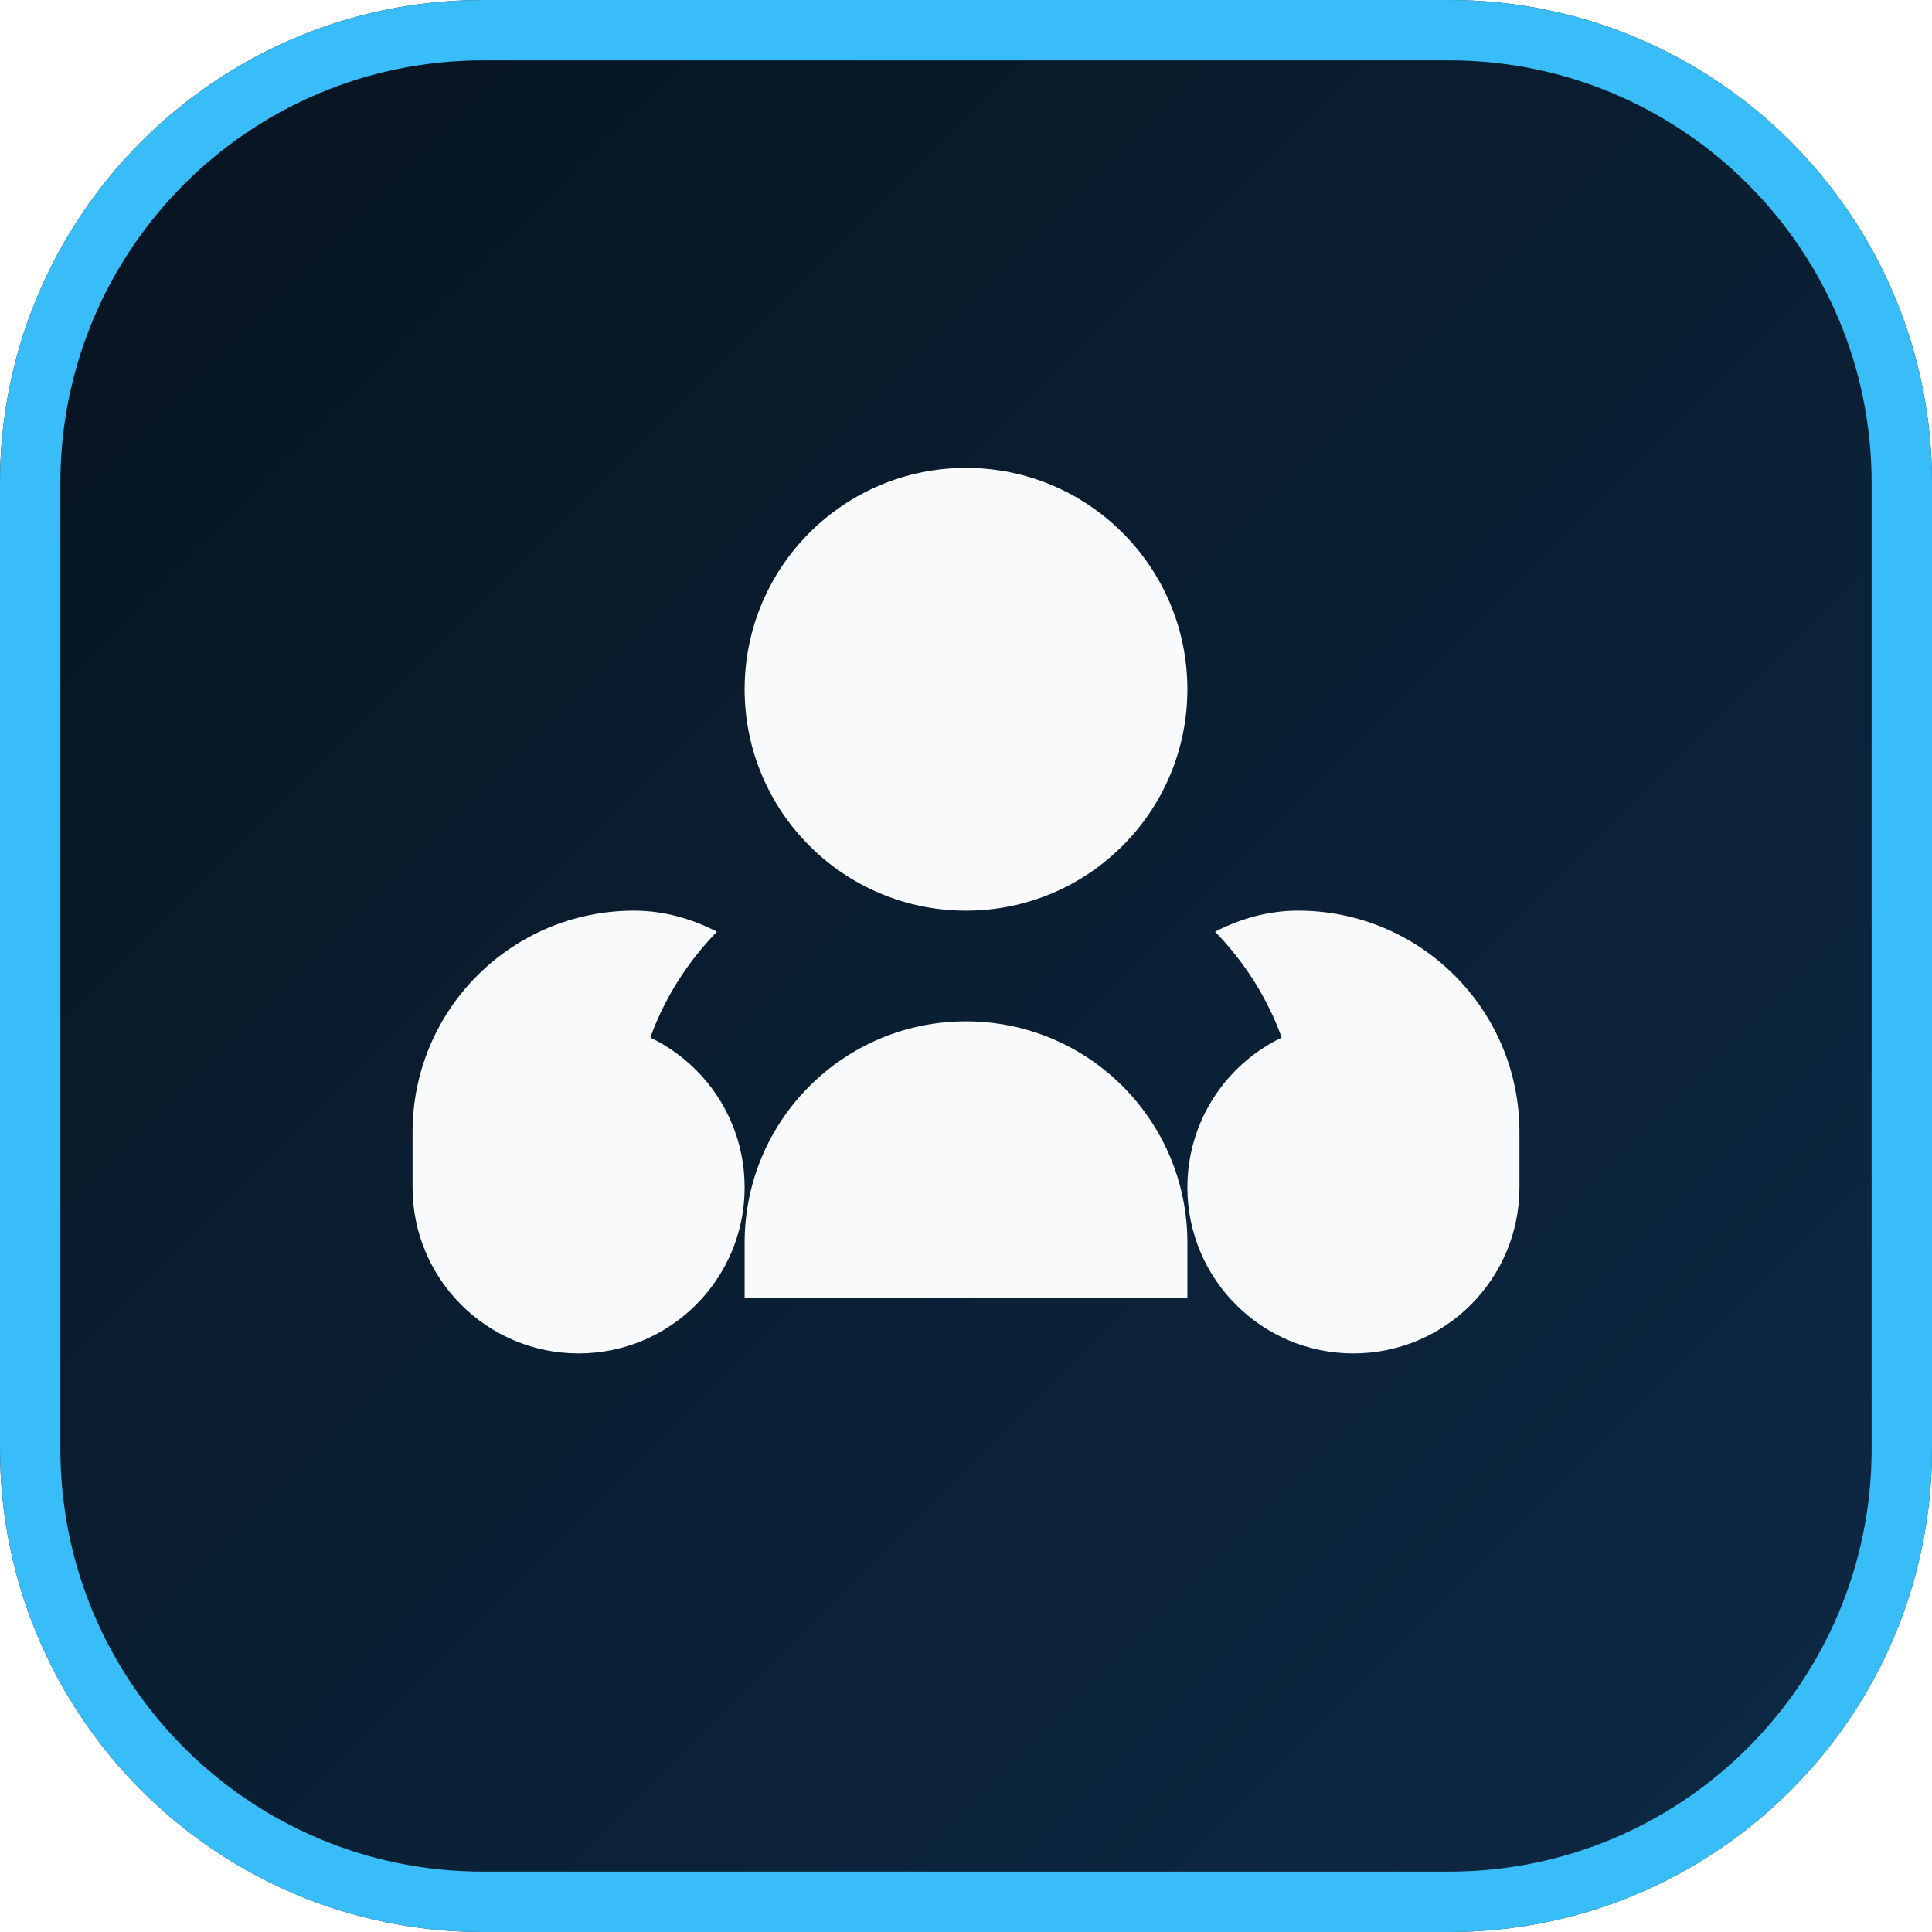
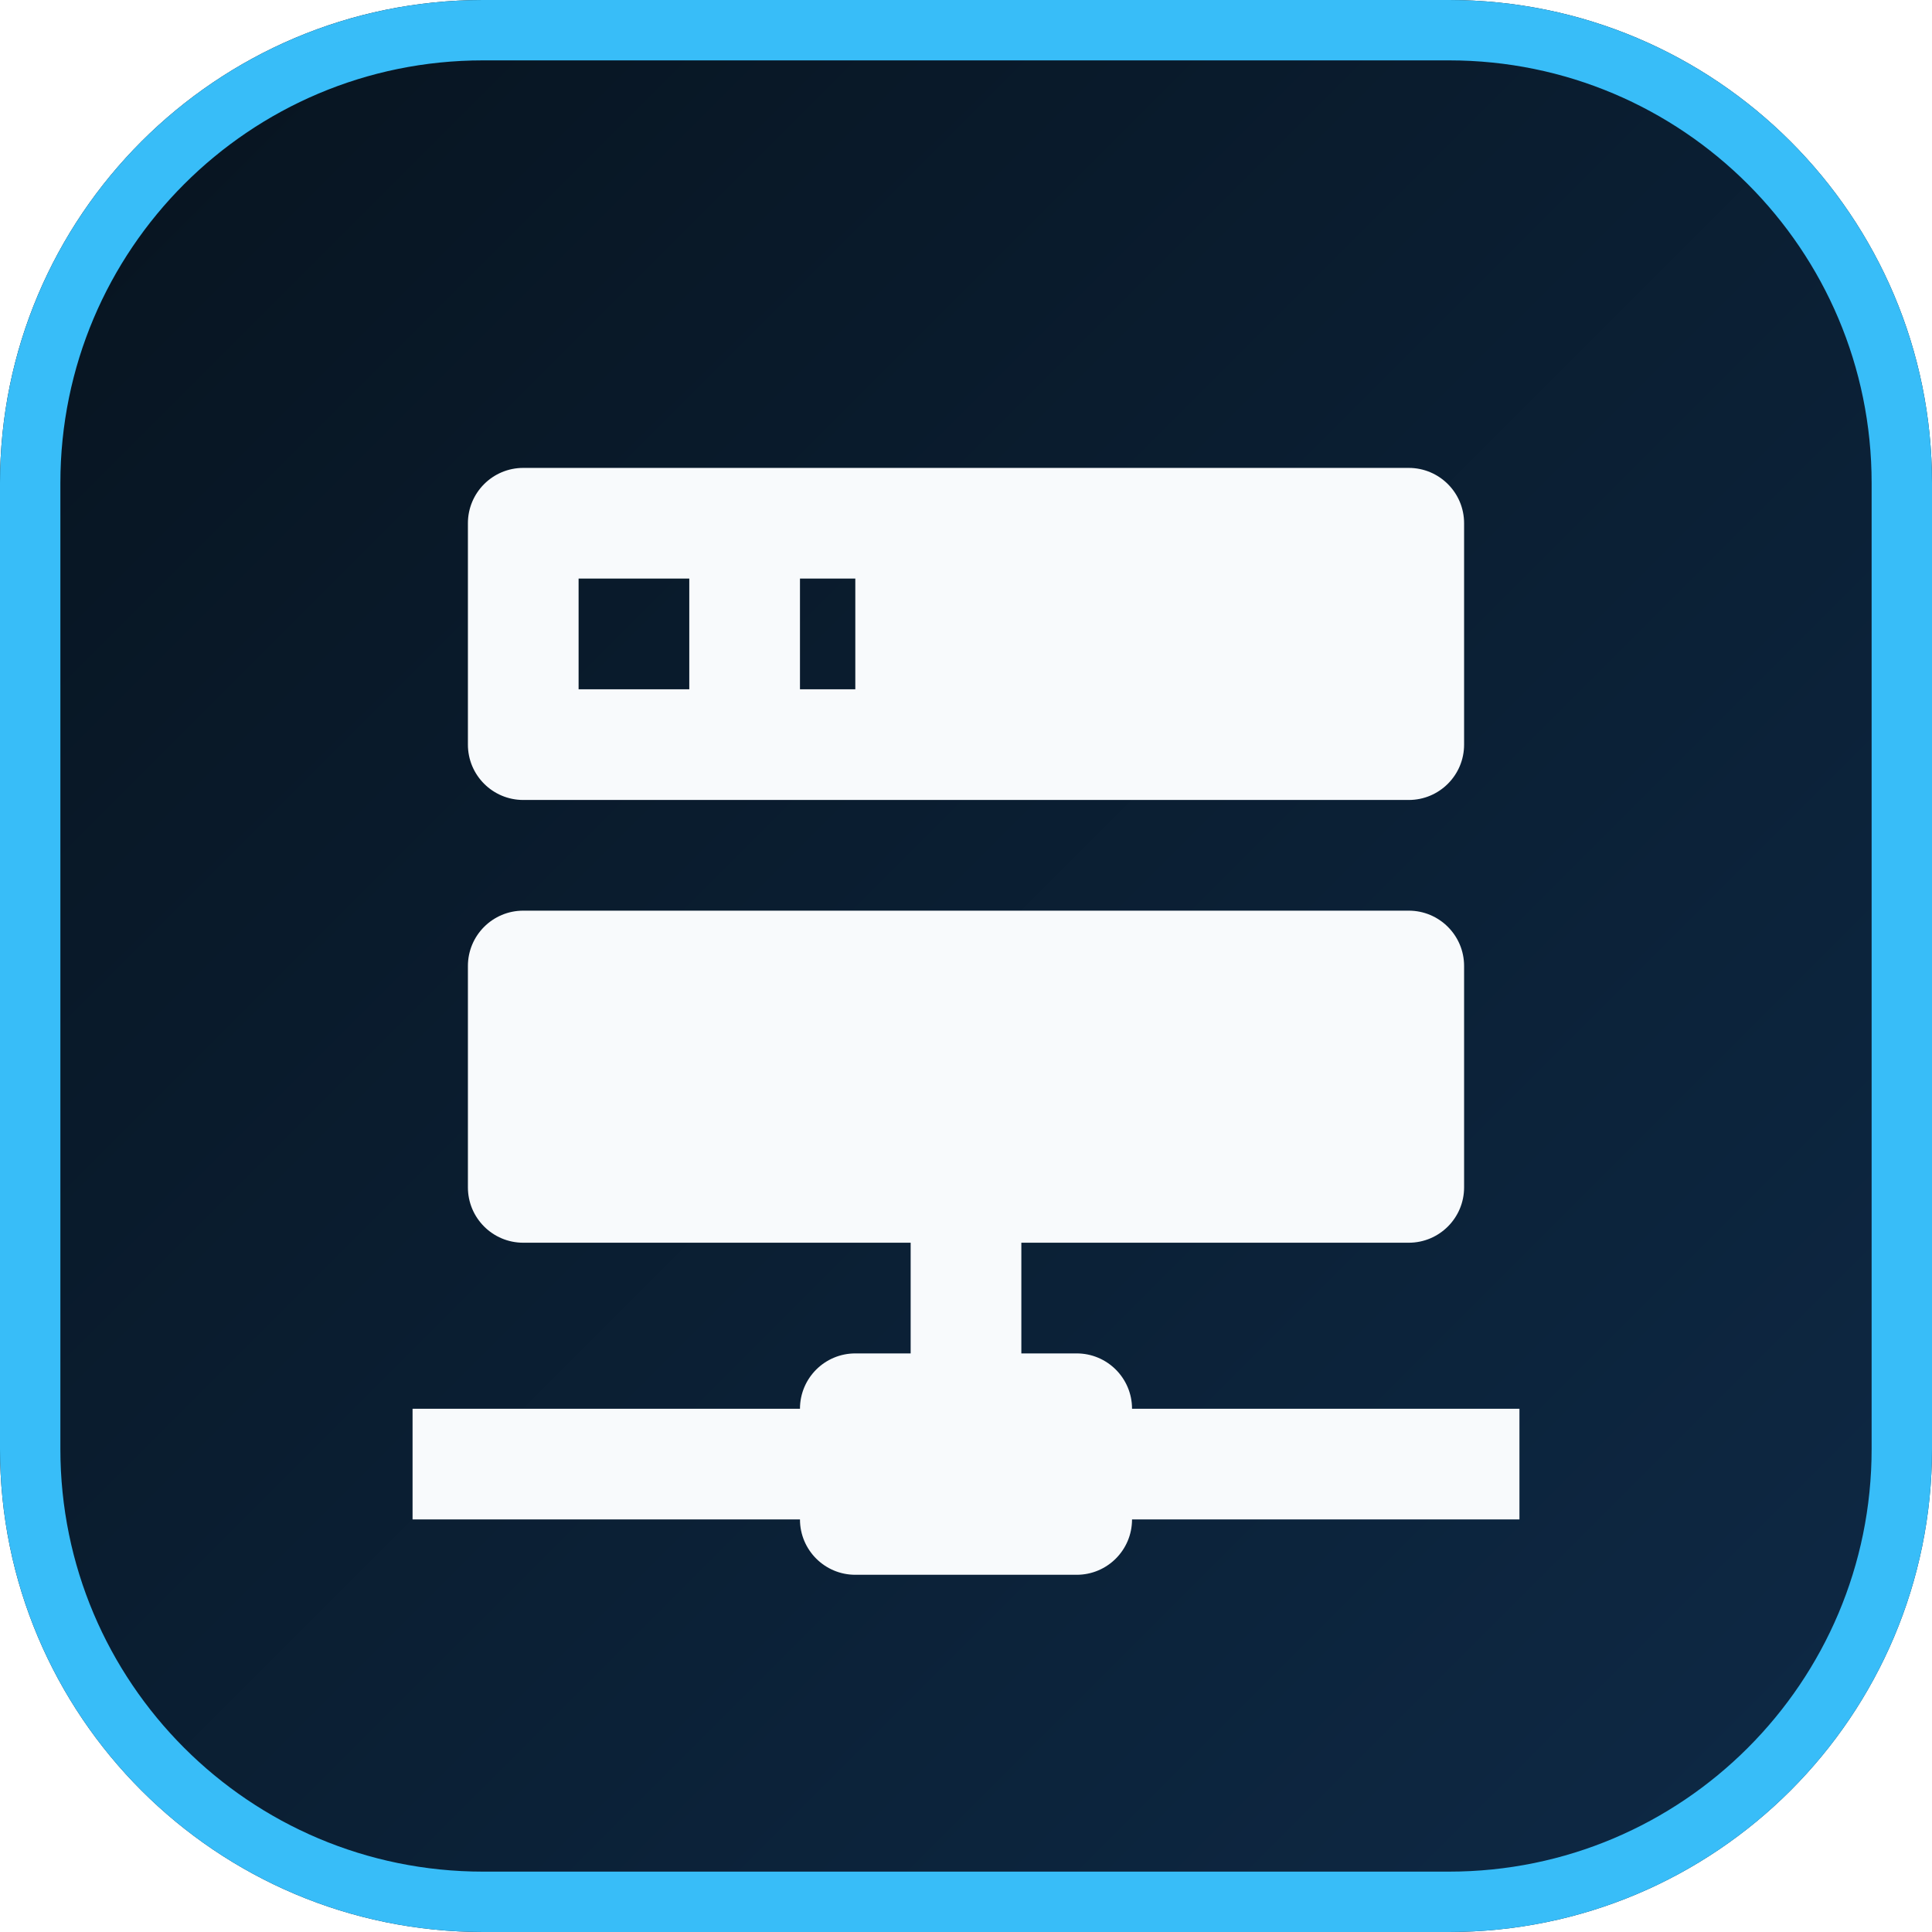
<svg xmlns="http://www.w3.org/2000/svg" viewBox="0 0 64 64">
  <defs>
    <linearGradient id="bg-redes" x1="0" y1="0" x2="1" y2="1">
      <stop offset="0%" stop-color="#07131e" />
      <stop offset="100%" stop-color="#0e2a47" />
    </linearGradient>
  </defs>
  <rect width="64" height="64" rx="16" fill="url(#bg-redes)" />
  <rect x="1" y="1" width="62" height="62" rx="15" fill="none" stroke="#38bdf8" stroke-width="2" />
  <g transform="translate(10 10) scale(1.83334)" fill="#f8fafc" stroke="none">
-     <path d="M12,3A4,4 0 0,1 16,7A4,4 0 0,1 12,11A4,4 0 0,1 8,7A4,4 0 0,1 12,3M5,13A3,3 0 0,1 8,16A3,3 0 0,1 5,19A3,3 0 0,1 2,16A3,3 0 0,1 5,13M19,13A3,3 0 0,1 22,16A3,3 0 0,1 19,19A3,3 0 0,1 16,16A3,3 0 0,1 19,13M12,13C14.21,13 16,14.79 16,17V18H8V17C8,14.79 9.79,13 12,13M6,11C6.55,11 7.05,11.15 7.5,11.38C6.57,12.34 6,13.6 6,15V16H2V15C2,12.79 3.79,11 6,11M18,11C20.21,11 22,12.79 22,15V16H18V15C18,13.6 17.43,12.34 16.5,11.38C16.95,11.15 17.45,11 18,11Z" />
+     <path d="M13,19H14A1,1 0 0,1 15,20H22V22H15A1,1 0 0,1 14,23H10A1,1 0 0,1 9,22H2V20H9A1,1 0 0,1 10,19H11V17H4A1,1 0 0,1 3,16V12A1,1 0 0,1 4,11H20A1,1 0 0,1 21,12V16A1,1 0 0,1 20,17H13V19M4,3H20A1,1 0 0,1 21,4V8A1,1 0 0,1 20,9H4A1,1 0 0,1 3,8V4A1,1 0 0,1 4,3M9,7H10V5H9V7M5,5V7H7V5H5Z" />
  </g>
</svg>
